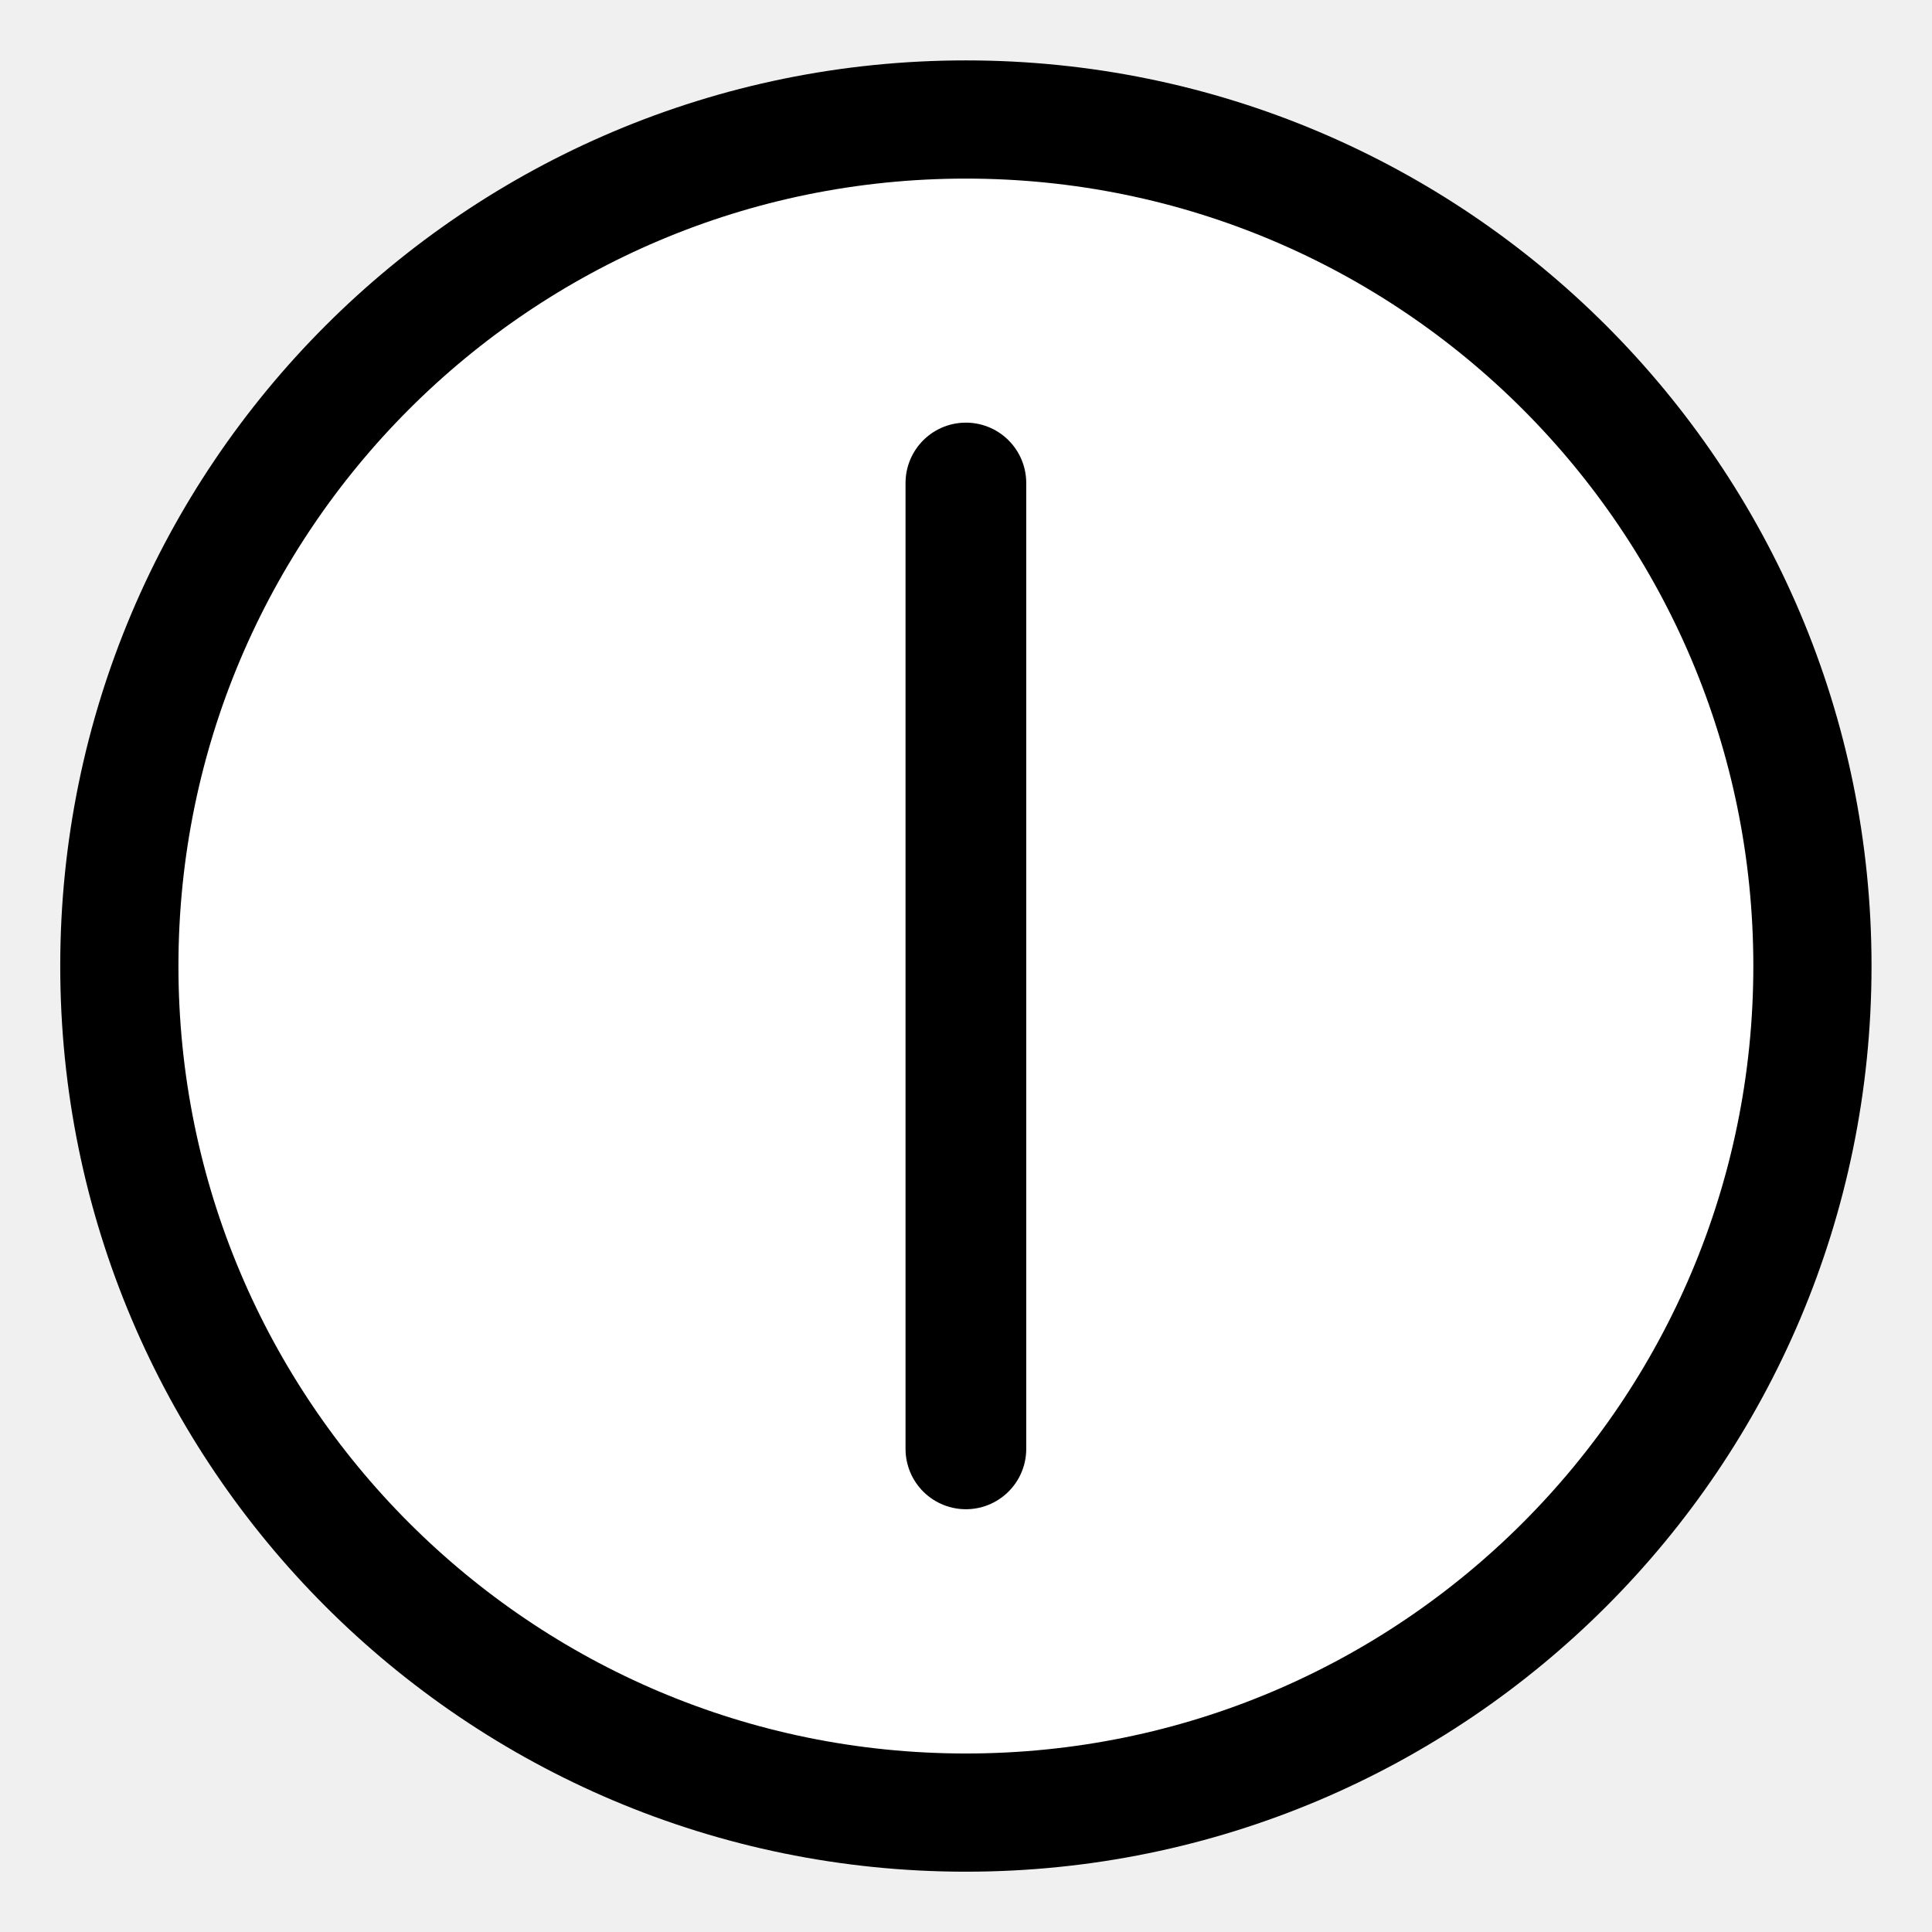
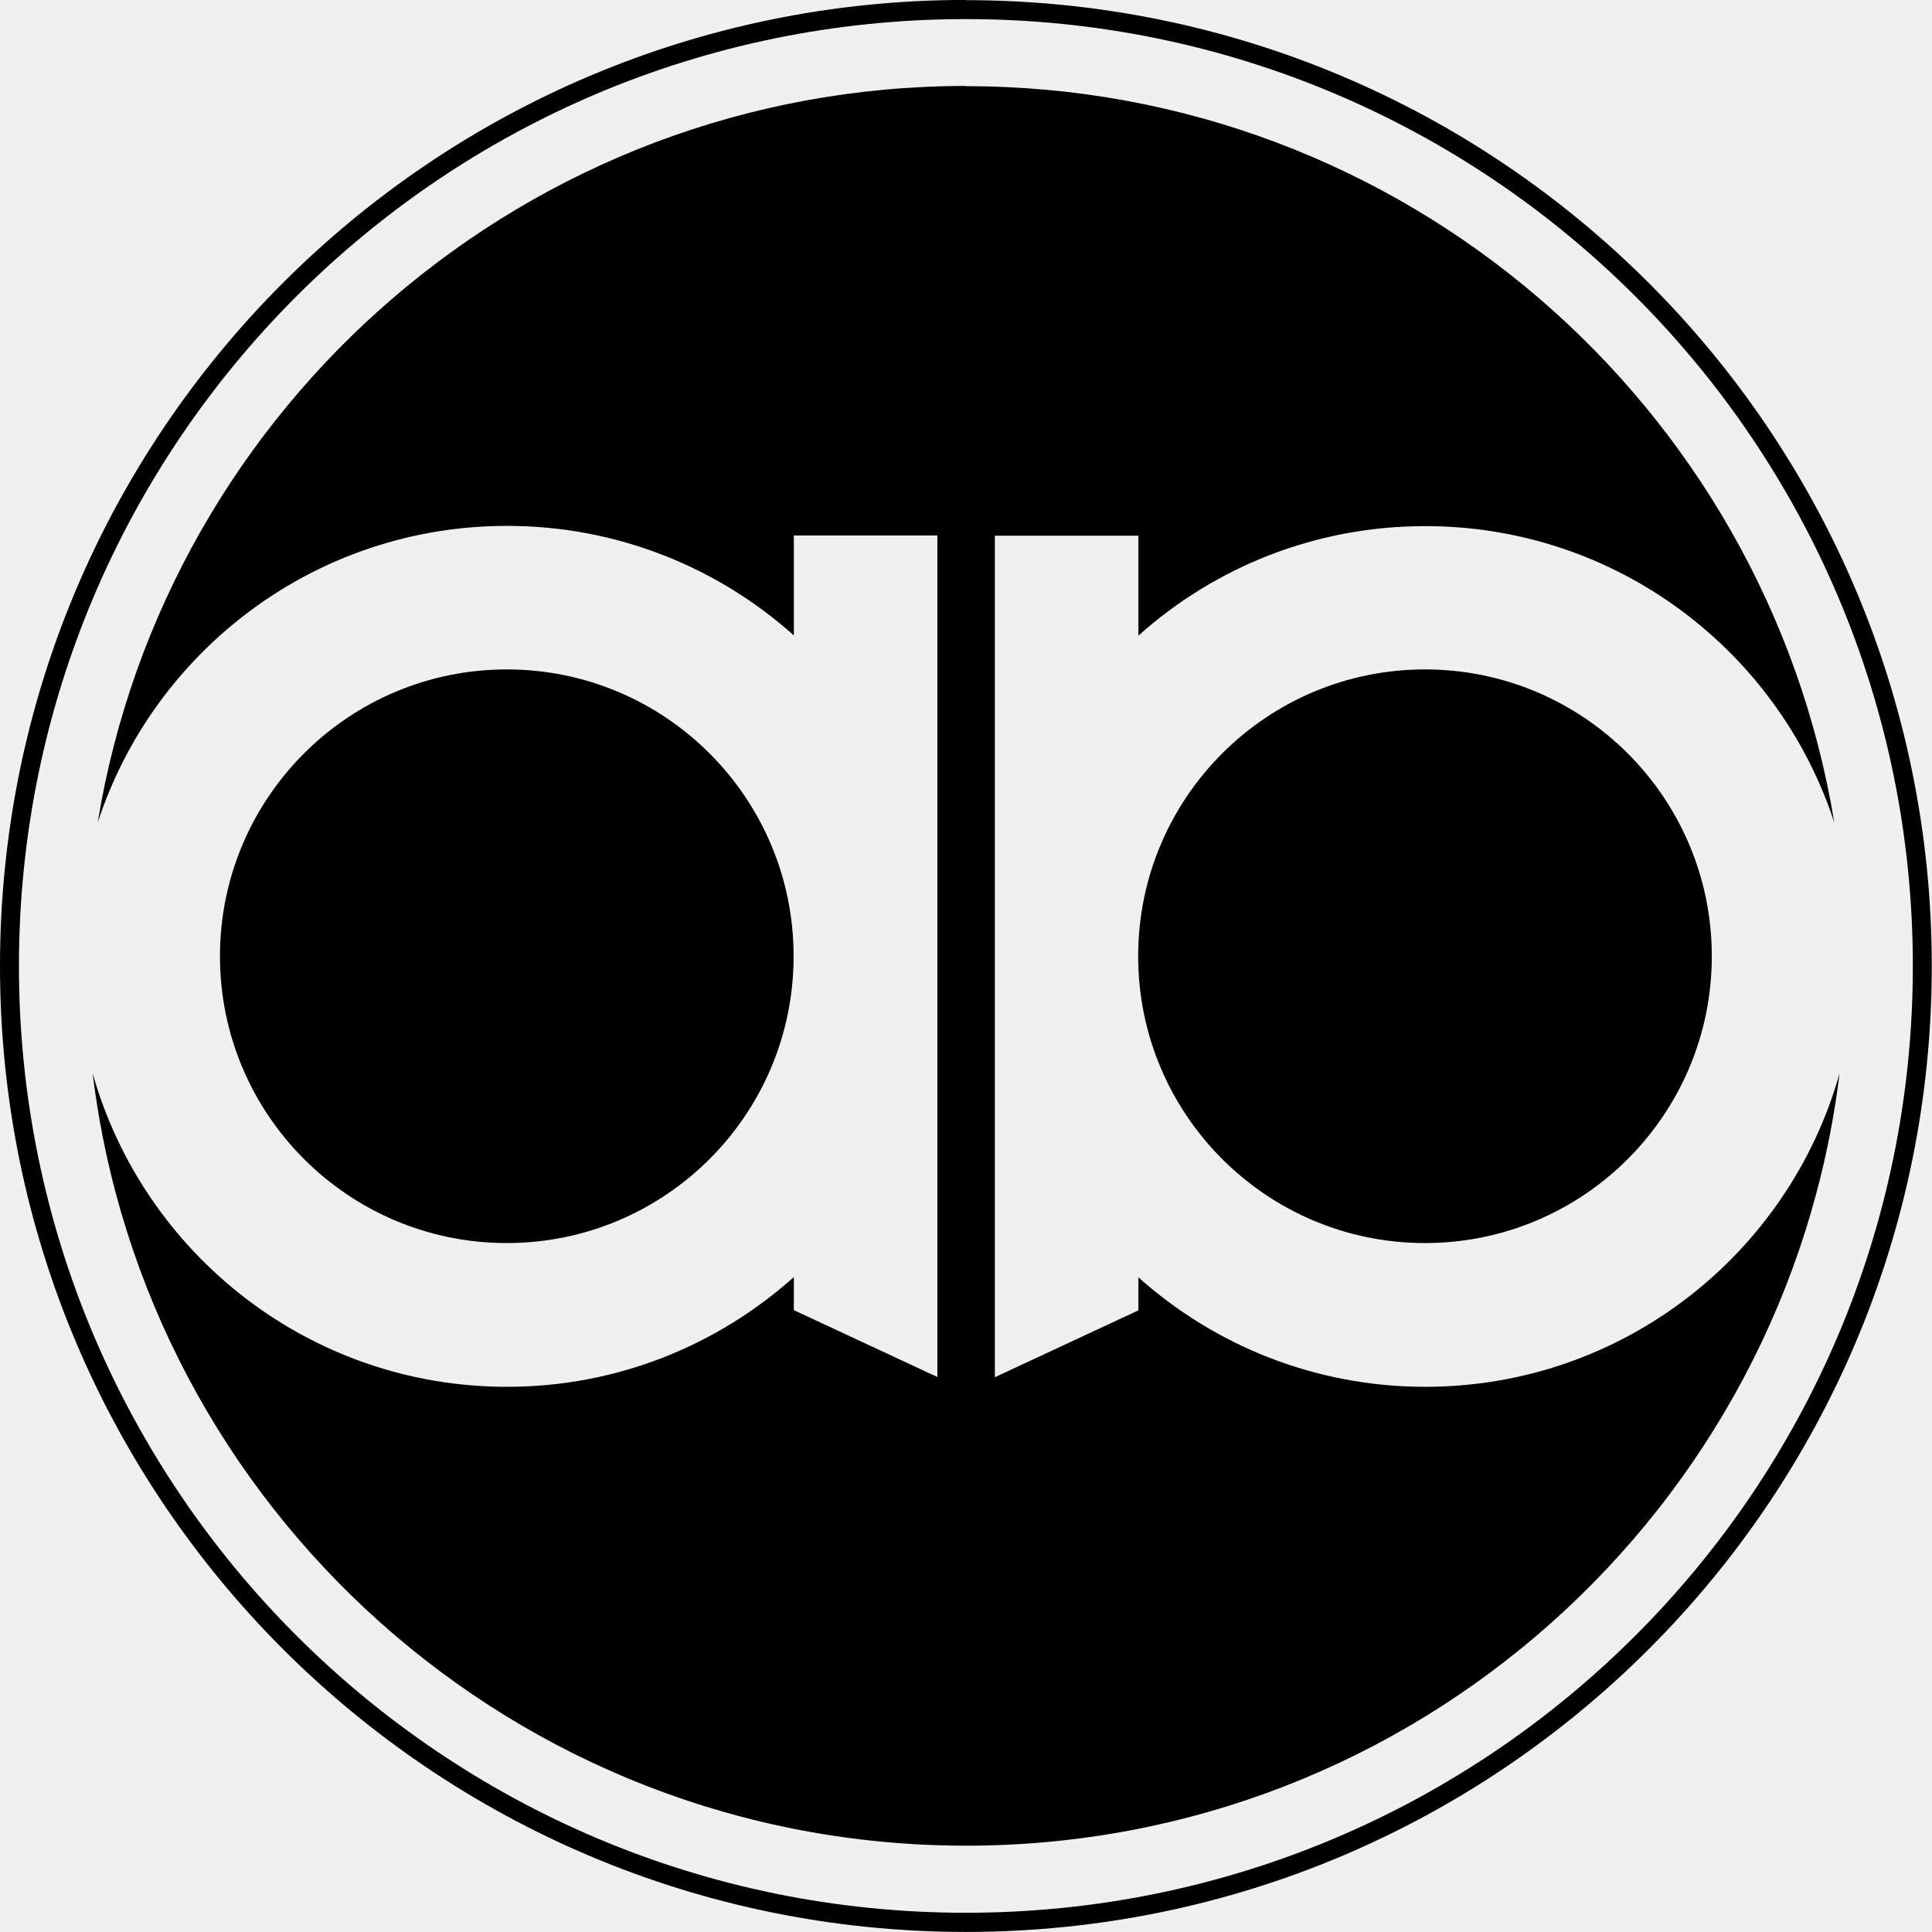
- <svg xmlns="http://www.w3.org/2000/svg" id="svg8" version="1.1" viewBox="0 0 8.467 8.467" height="32" width="32">
+ <svg xmlns="http://www.w3.org/2000/svg" width="32" height="32" viewBox="0 0 8.467 8.467" version="1.1" id="svg8">
  <defs id="defs2" />
-   <g transform="translate(0,-288.5333)" id="layer1">
-     <ellipse ry="3.71" rx="3.71" cy="292.767" cx="4.233" id="path835" style="fill:#ffffff;stroke:#000000;stroke-width:0.518;stroke-linecap:round;stroke-linejoin:round;stroke-miterlimit:4;stroke-dasharray:none;stroke-opacity:1" />
-     <path id="path837" d="m 4.233,290.65 v 4.233 0" style="fill:none;stroke:#000000;stroke-width:0.529;stroke-linecap:round;stroke-linejoin:miter;stroke-opacity:1;stroke-miterlimit:4;stroke-dasharray:none" />
+   <g id="layer1" transform="translate(0,-288.5333)">
+     <path style="fill:#000000;fill-opacity:1;fill-rule:nonzero;stroke:none;stroke-width:0.021" d="M 4.233,288.533 C 1.895,288.533 0,290.429 0,292.767 c 0,2.338 1.895,4.233 4.233,4.233 2.338,0 4.233,-1.895 4.233,-4.233 0,-2.338 -1.895,-4.233 -4.233,-4.233 z m 0,0.084 c 2.292,0 4.15,1.858 4.15,4.15 0,2.292 -1.858,4.149 -4.15,4.149 -2.292,0 -4.15,-1.858 -4.15,-4.149 0,-2.292 1.858,-4.15 4.15,-4.15 z m 0,0.293 c -1.916,0 -3.506,1.398 -3.805,3.229 0.246,-0.755 0.956,-1.301 1.794,-1.301 0.483,0 0.924,0.182 1.257,0.48 v -0.438 h 0.629 v 1.844 1.844 l -0.629,-0.293 v -0.145 c -0.334,0.299 -0.774,0.481 -1.257,0.481 -0.864,0 -1.592,-0.581 -1.816,-1.374 0.232,1.908 1.857,3.385 3.828,3.385 1.97,0 3.595,-1.478 3.828,-3.385 -0.223,0.793 -0.952,1.374 -1.816,1.374 -0.483,0 -0.924,-0.182 -1.257,-0.48 v 0.145 l -0.629,0.293 v -1.844 -1.844 h 0.629 v 0.438 c 0.334,-0.299 0.774,-0.48 1.257,-0.48 0.837,0 1.547,0.545 1.793,1.3 -0.3,-1.831 -1.889,-3.228 -3.805,-3.228 z m -2.012,2.557 c -0.694,0 -1.257,0.563 -1.257,1.257 0,0.694 0.563,1.257 1.257,1.257 0.694,0 1.257,-0.563 1.257,-1.257 0,-0.694 -0.563,-1.257 -1.257,-1.257 z m 4.024,0 c -0.694,0 -1.257,0.563 -1.257,1.257 0,0.694 0.563,1.257 1.257,1.257 0.694,0 1.257,-0.563 1.257,-1.257 0,-0.694 -0.563,-1.257 -1.257,-1.257 z" id="path16" />
  </g>
</svg>
